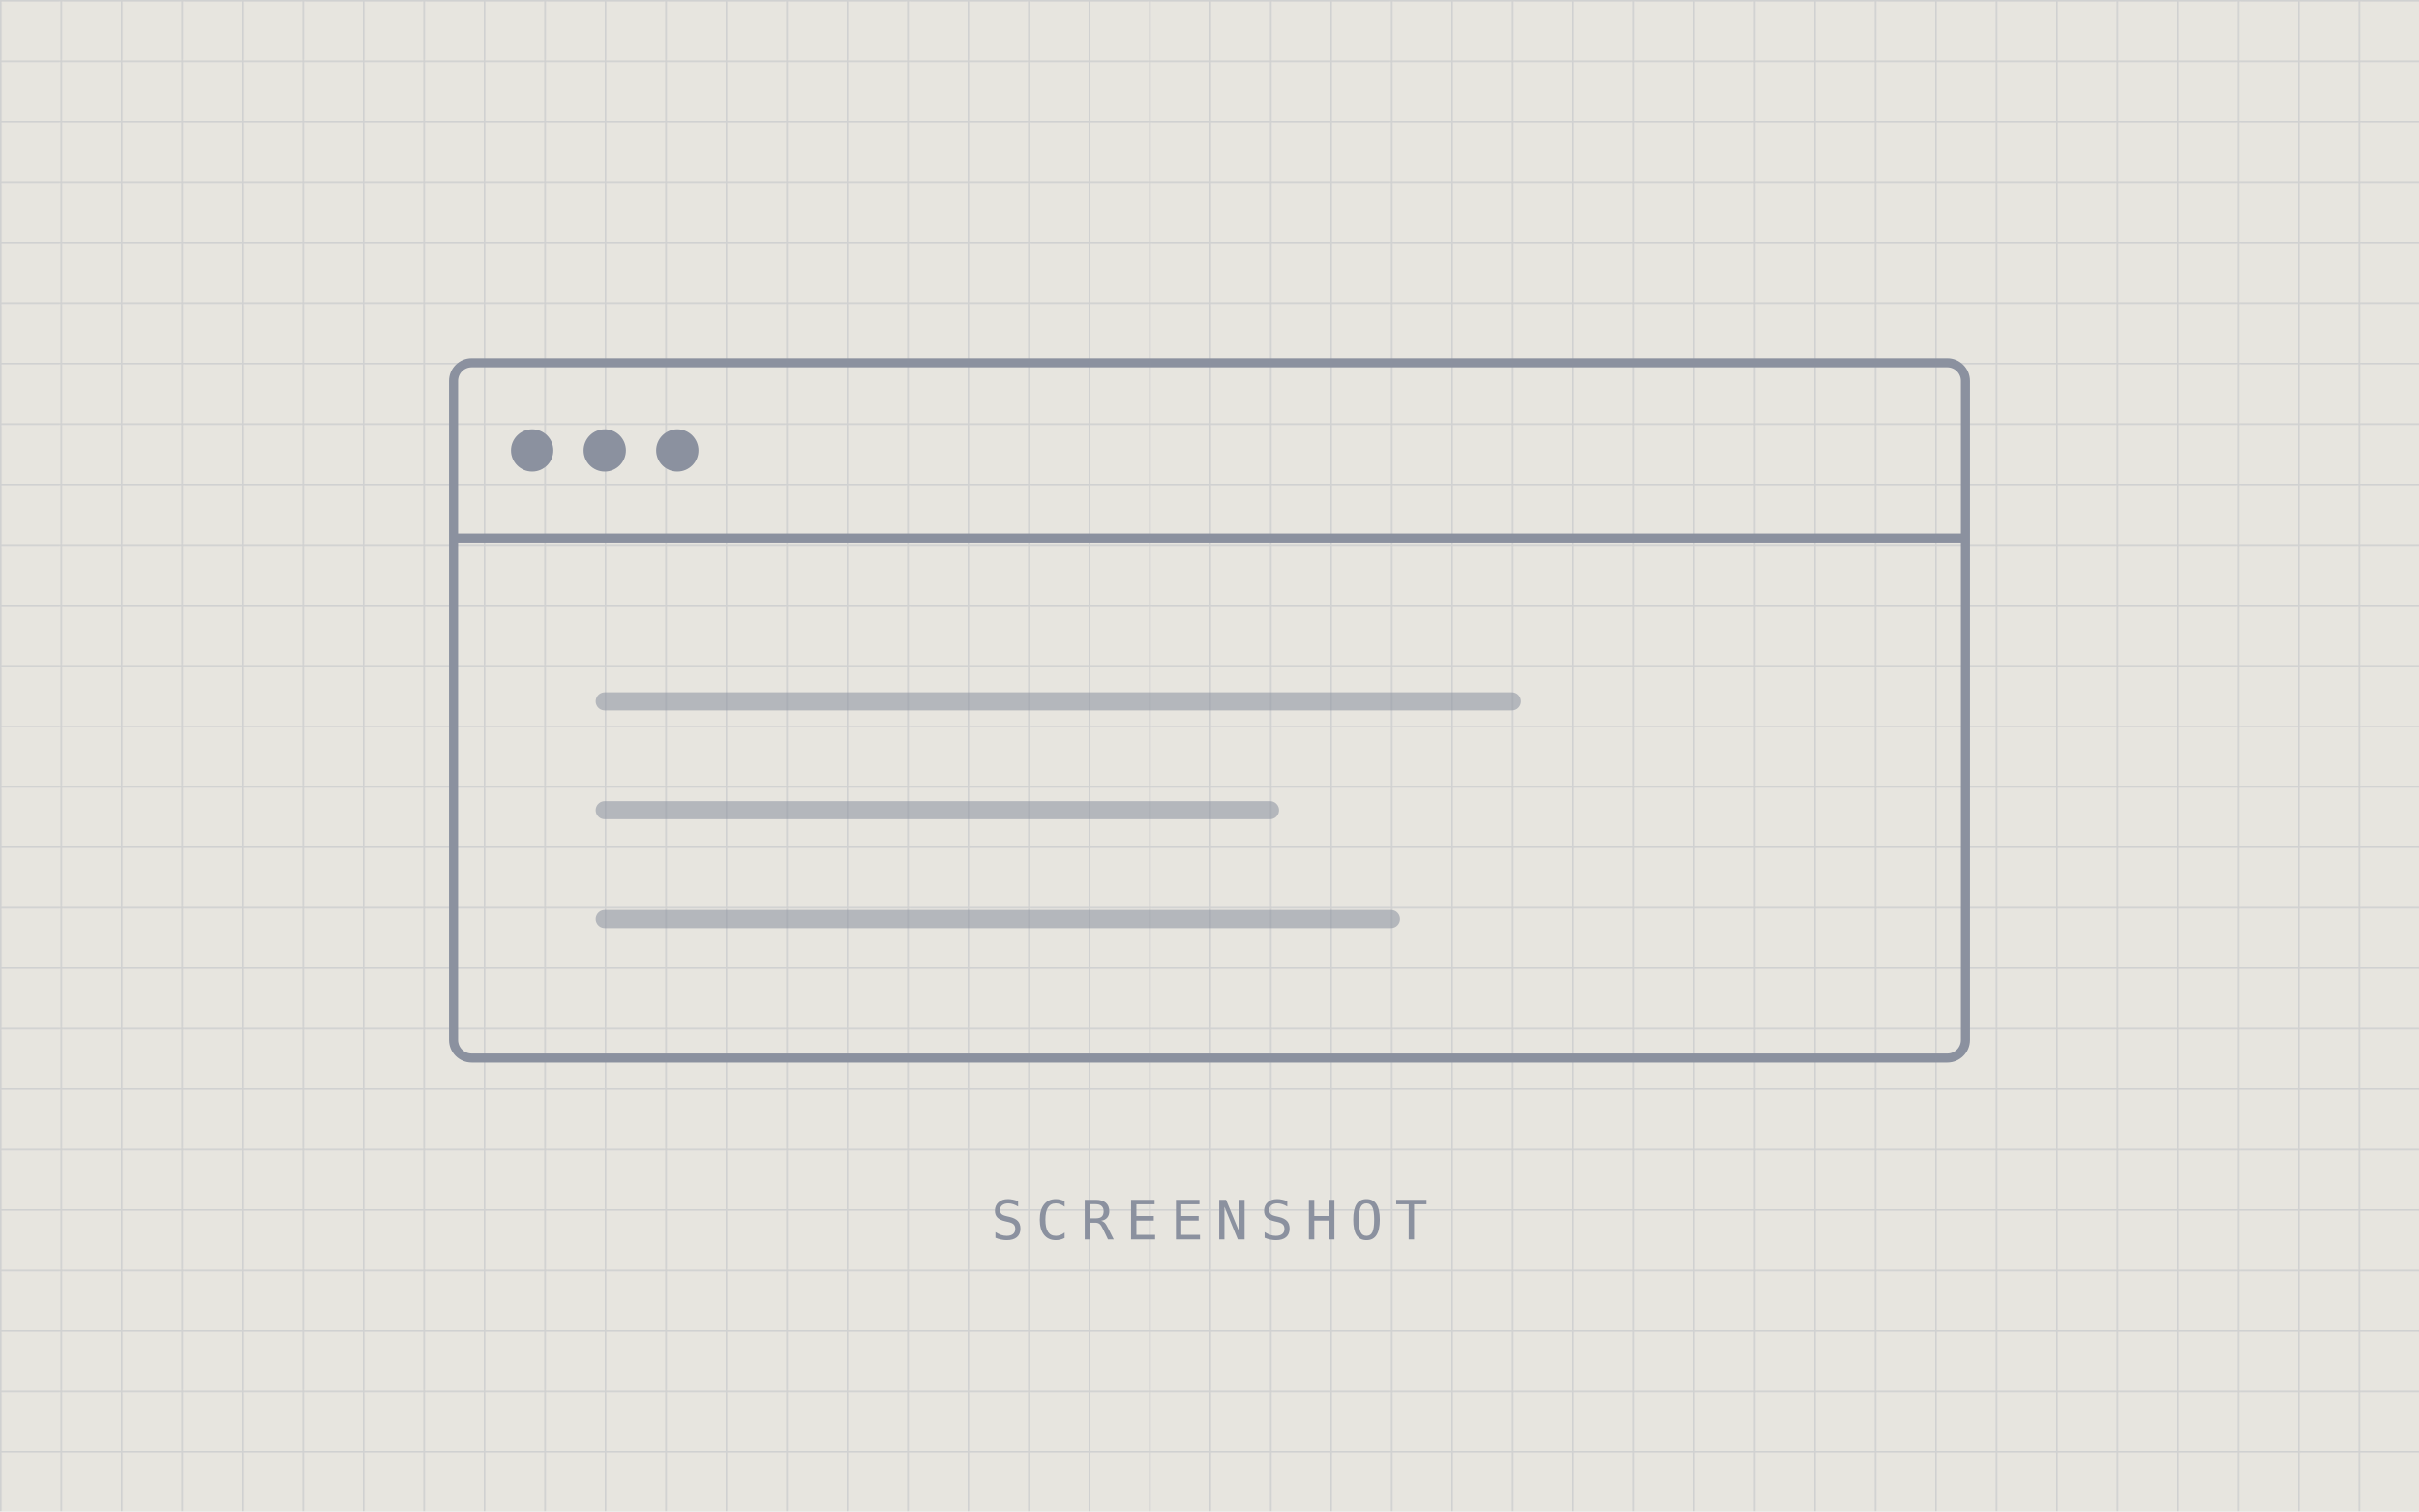
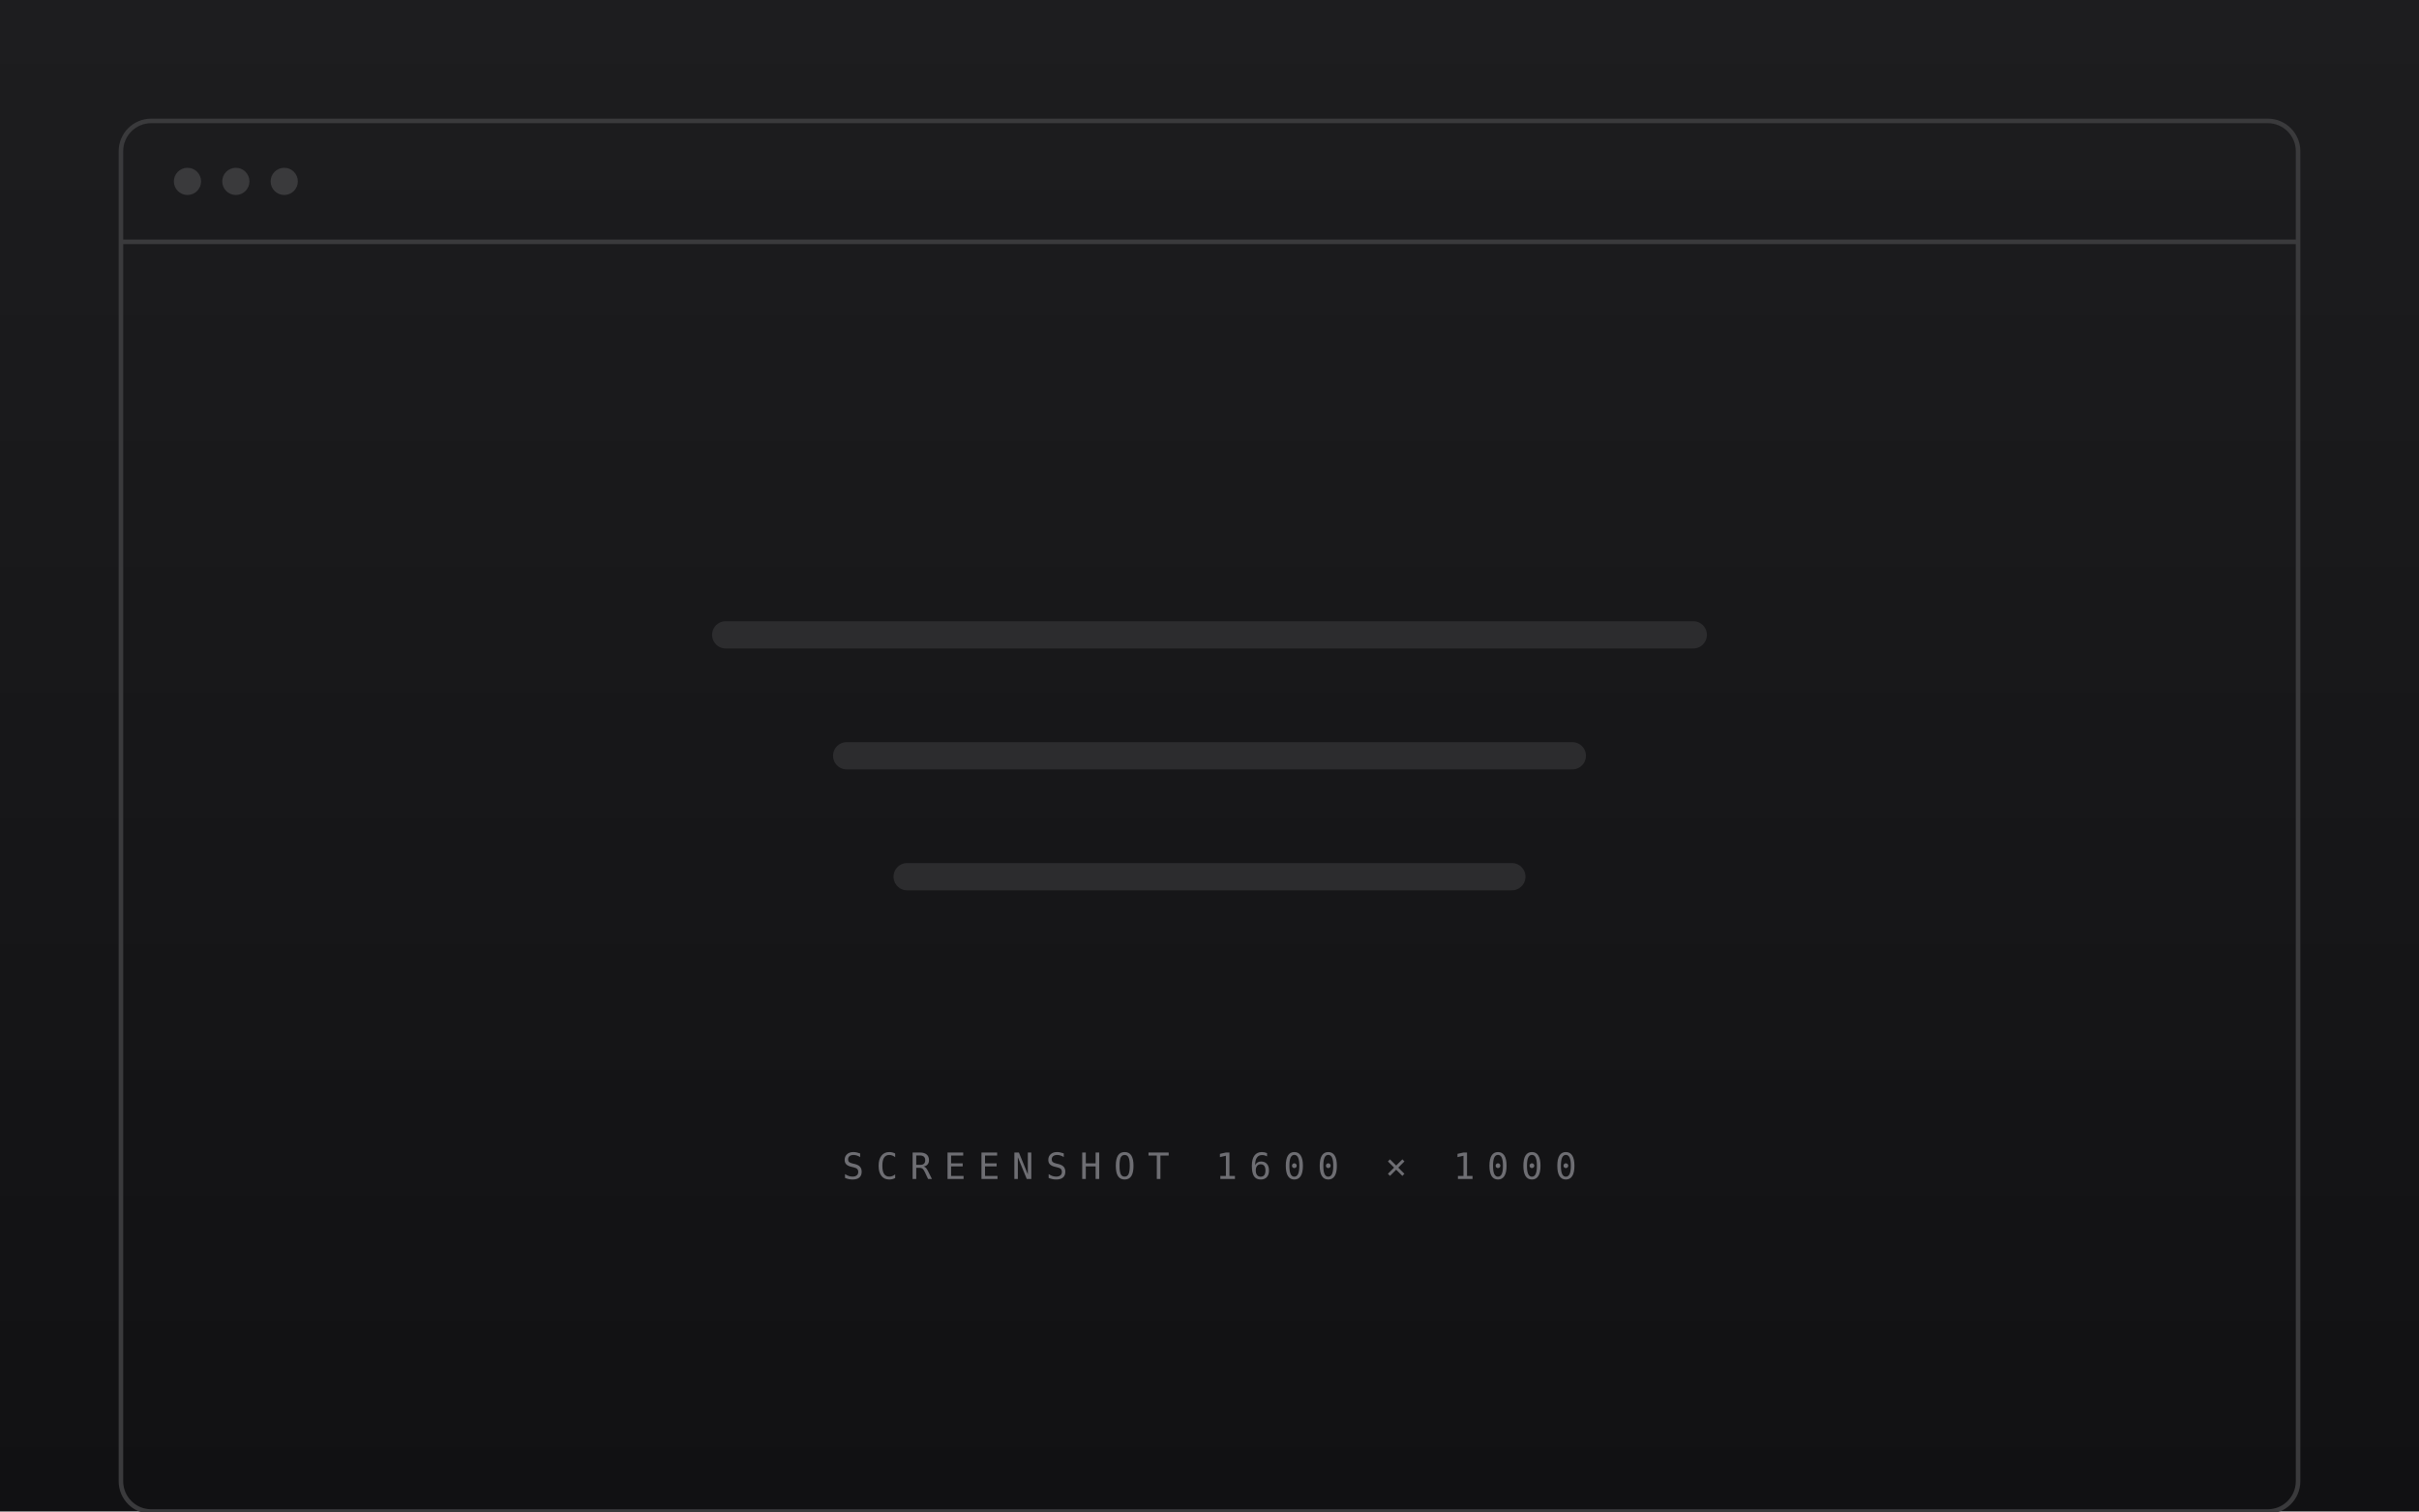
- <svg xmlns="http://www.w3.org/2000/svg" viewBox="0 0 800 500" role="img" aria-label="Screenshot placeholder">
+ <svg xmlns="http://www.w3.org/2000/svg" viewBox="0 0 1600 1000" role="img" aria-label="Screenshot placeholder">
  <defs>
-     <pattern id="g" width="20" height="20" patternUnits="userSpaceOnUse">
-       <path d="M20 0H0v20" fill="none" stroke="#9aa0ae" stroke-width="1" opacity=".3" />
-     </pattern>
+     <linearGradient id="bg" x1="0" y1="0" x2="0" y2="1">
+       <stop offset="0" stop-color="#1d1d1f" />
+       <stop offset="1" stop-color="#111113" />
+     </linearGradient>
  </defs>
-   <rect width="800" height="500" fill="#e7e5df" />
-   <rect width="800" height="500" fill="url(#g)" />
-   <rect x="150" y="120" width="500" height="230" rx="6" fill="none" stroke="#8b919f" stroke-width="3" />
-   <path d="M150 178h500" stroke="#8b919f" stroke-width="3" />
-   <circle cx="176" cy="149" r="7" fill="#8b919f" />
-   <circle cx="200" cy="149" r="7" fill="#8b919f" />
-   <circle cx="224" cy="149" r="7" fill="#8b919f" />
-   <path d="M200 232h300M200 268h220M200 304h260" stroke="#8b919f" stroke-width="6" stroke-linecap="round" opacity=".55" />
-   <text x="400" y="410" font-family="ui-monospace,Menlo,monospace" font-size="18" letter-spacing="4" text-anchor="middle" fill="#8b919f">SCREENSHOT</text>
+   <rect width="1600" height="1000" fill="url(#bg)" />
+   <rect x="80" y="80" width="1440" height="920" rx="20" fill="none" stroke="#3a3a3c" stroke-width="3" />
+   <path d="M80 160h1440" stroke="#3a3a3c" stroke-width="3" />
+   <circle cx="124" cy="120" r="9" fill="#3a3a3c" />
+   <circle cx="156" cy="120" r="9" fill="#3a3a3c" />
+   <circle cx="188" cy="120" r="9" fill="#3a3a3c" />
+   <path d="M480 420h640M560 500h480M600 580h400" stroke="#2c2c2e" stroke-width="18" stroke-linecap="round" />
+   <text x="800" y="780" font-family="ui-monospace,Menlo,monospace" font-size="24" letter-spacing="8" text-anchor="middle" fill="#6e6e73">SCREENSHOT 1600 × 1000</text>
</svg>
